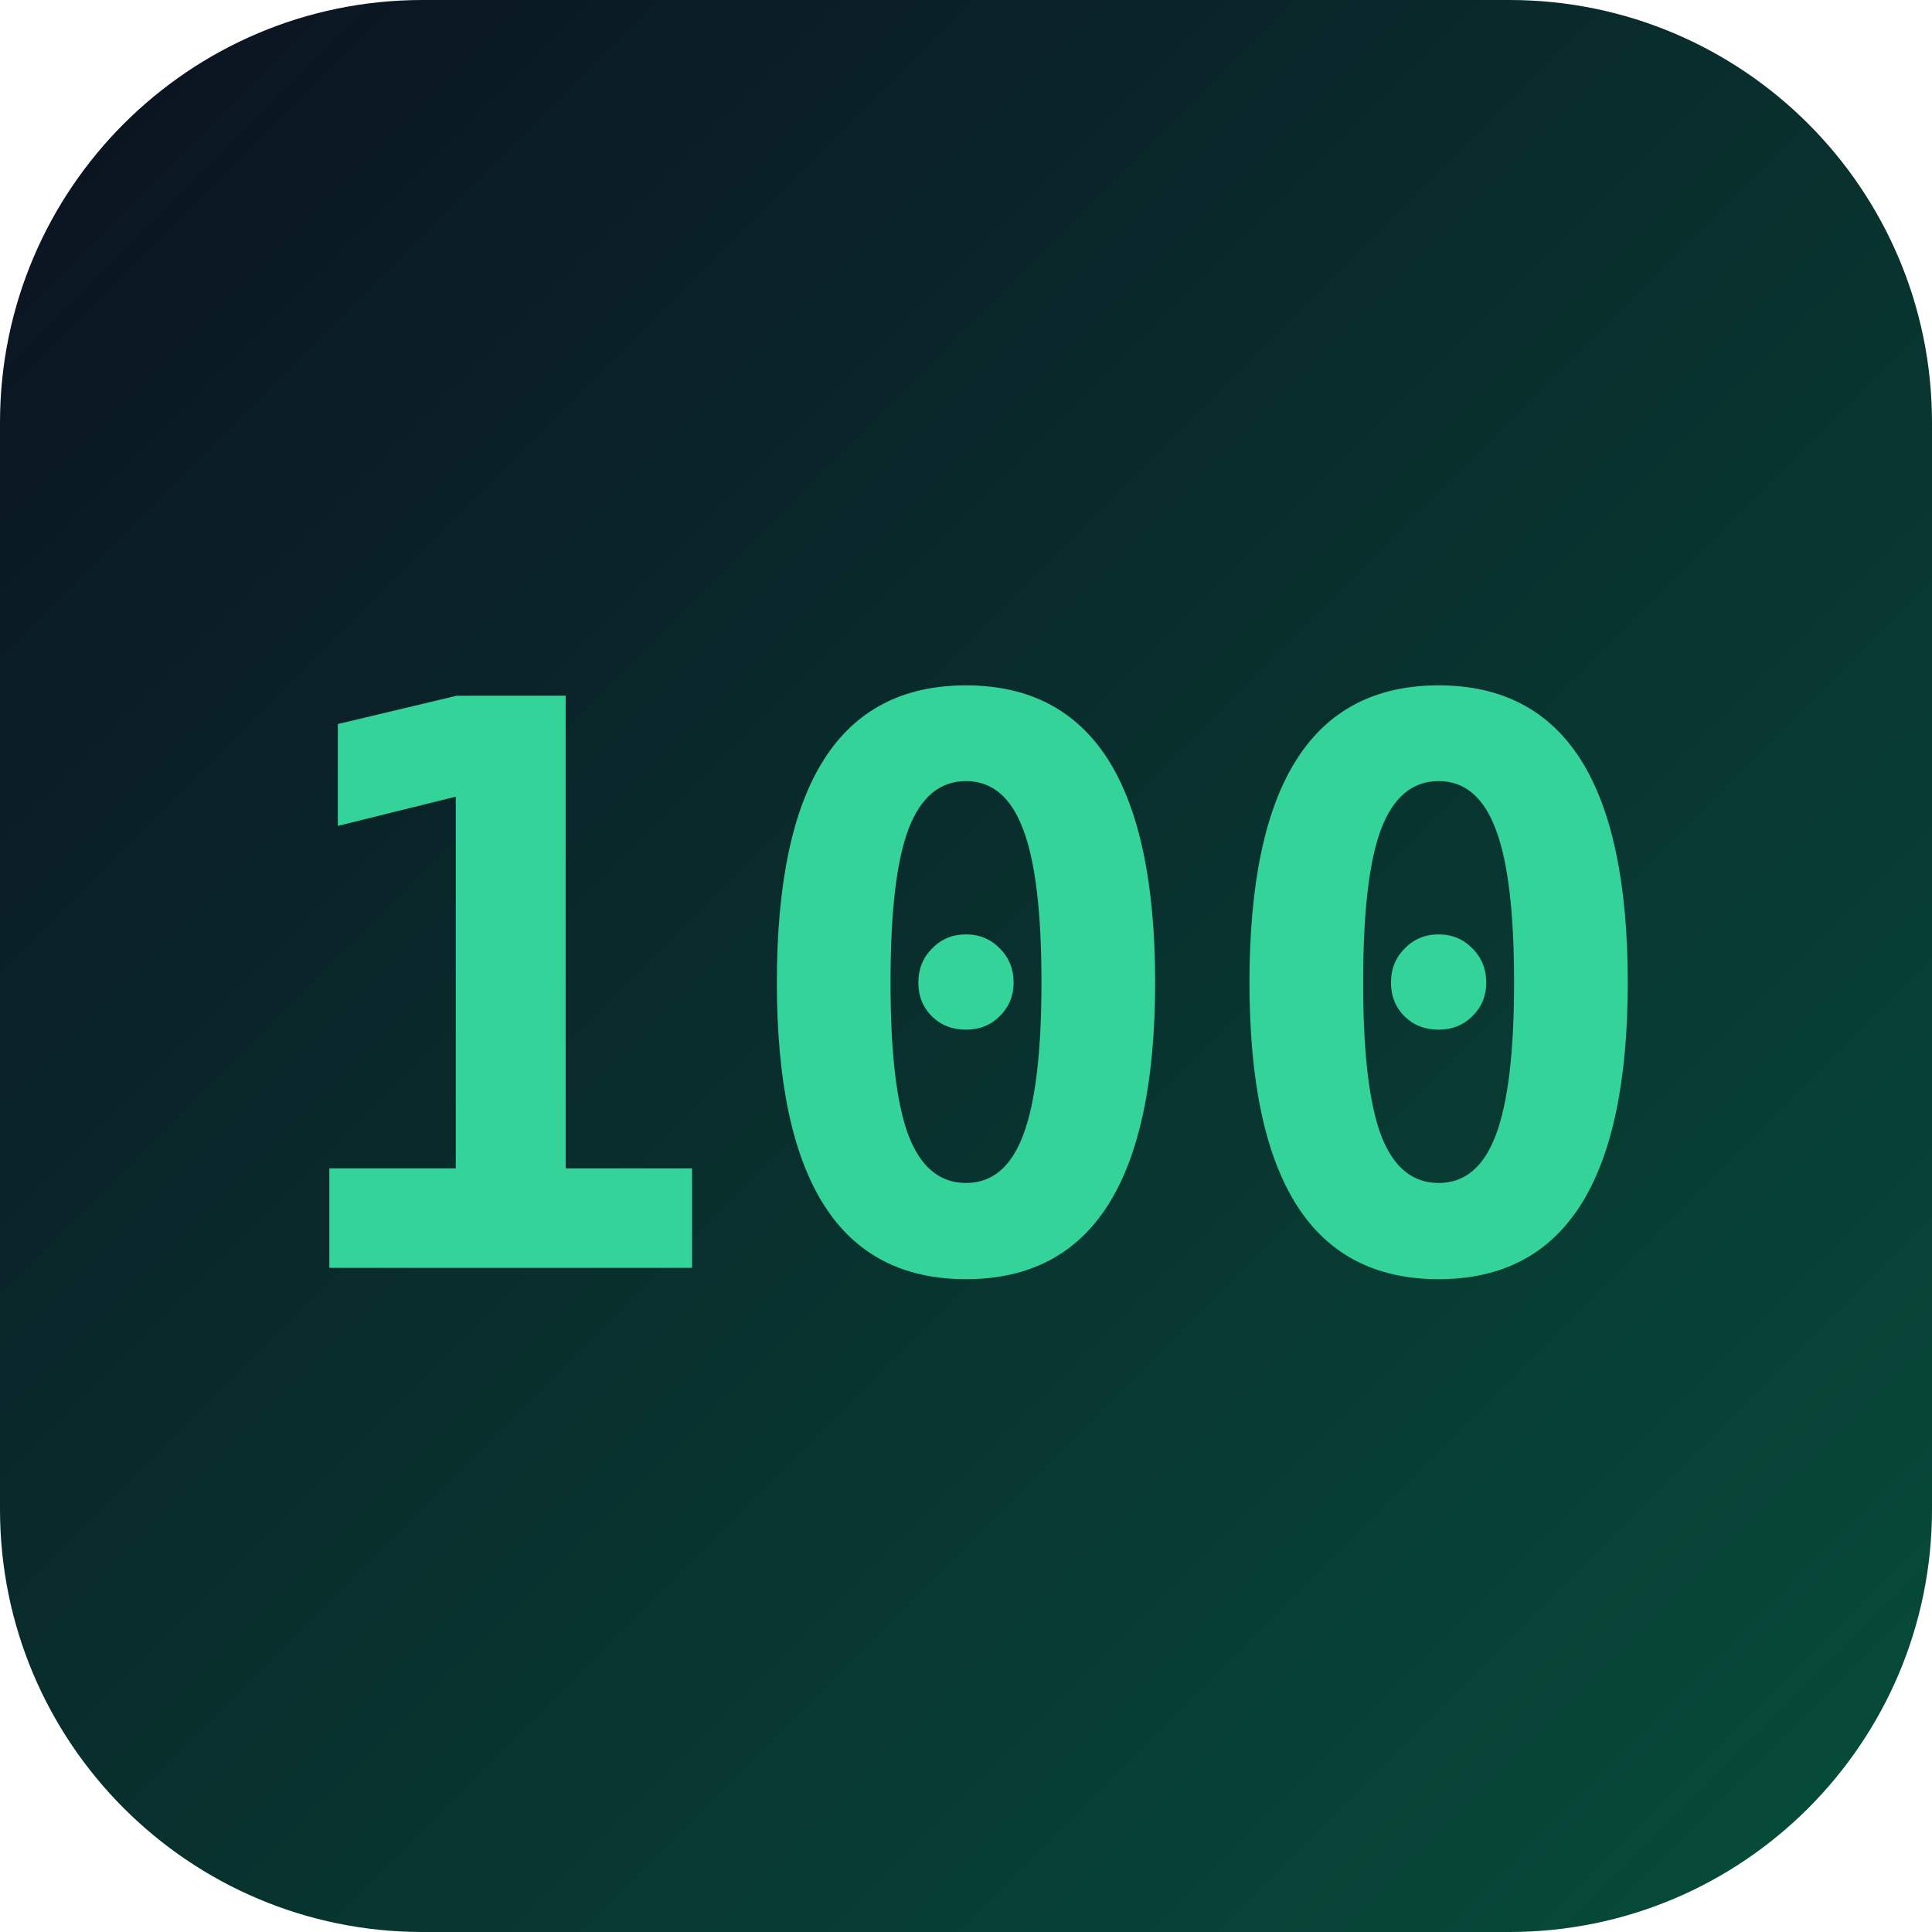
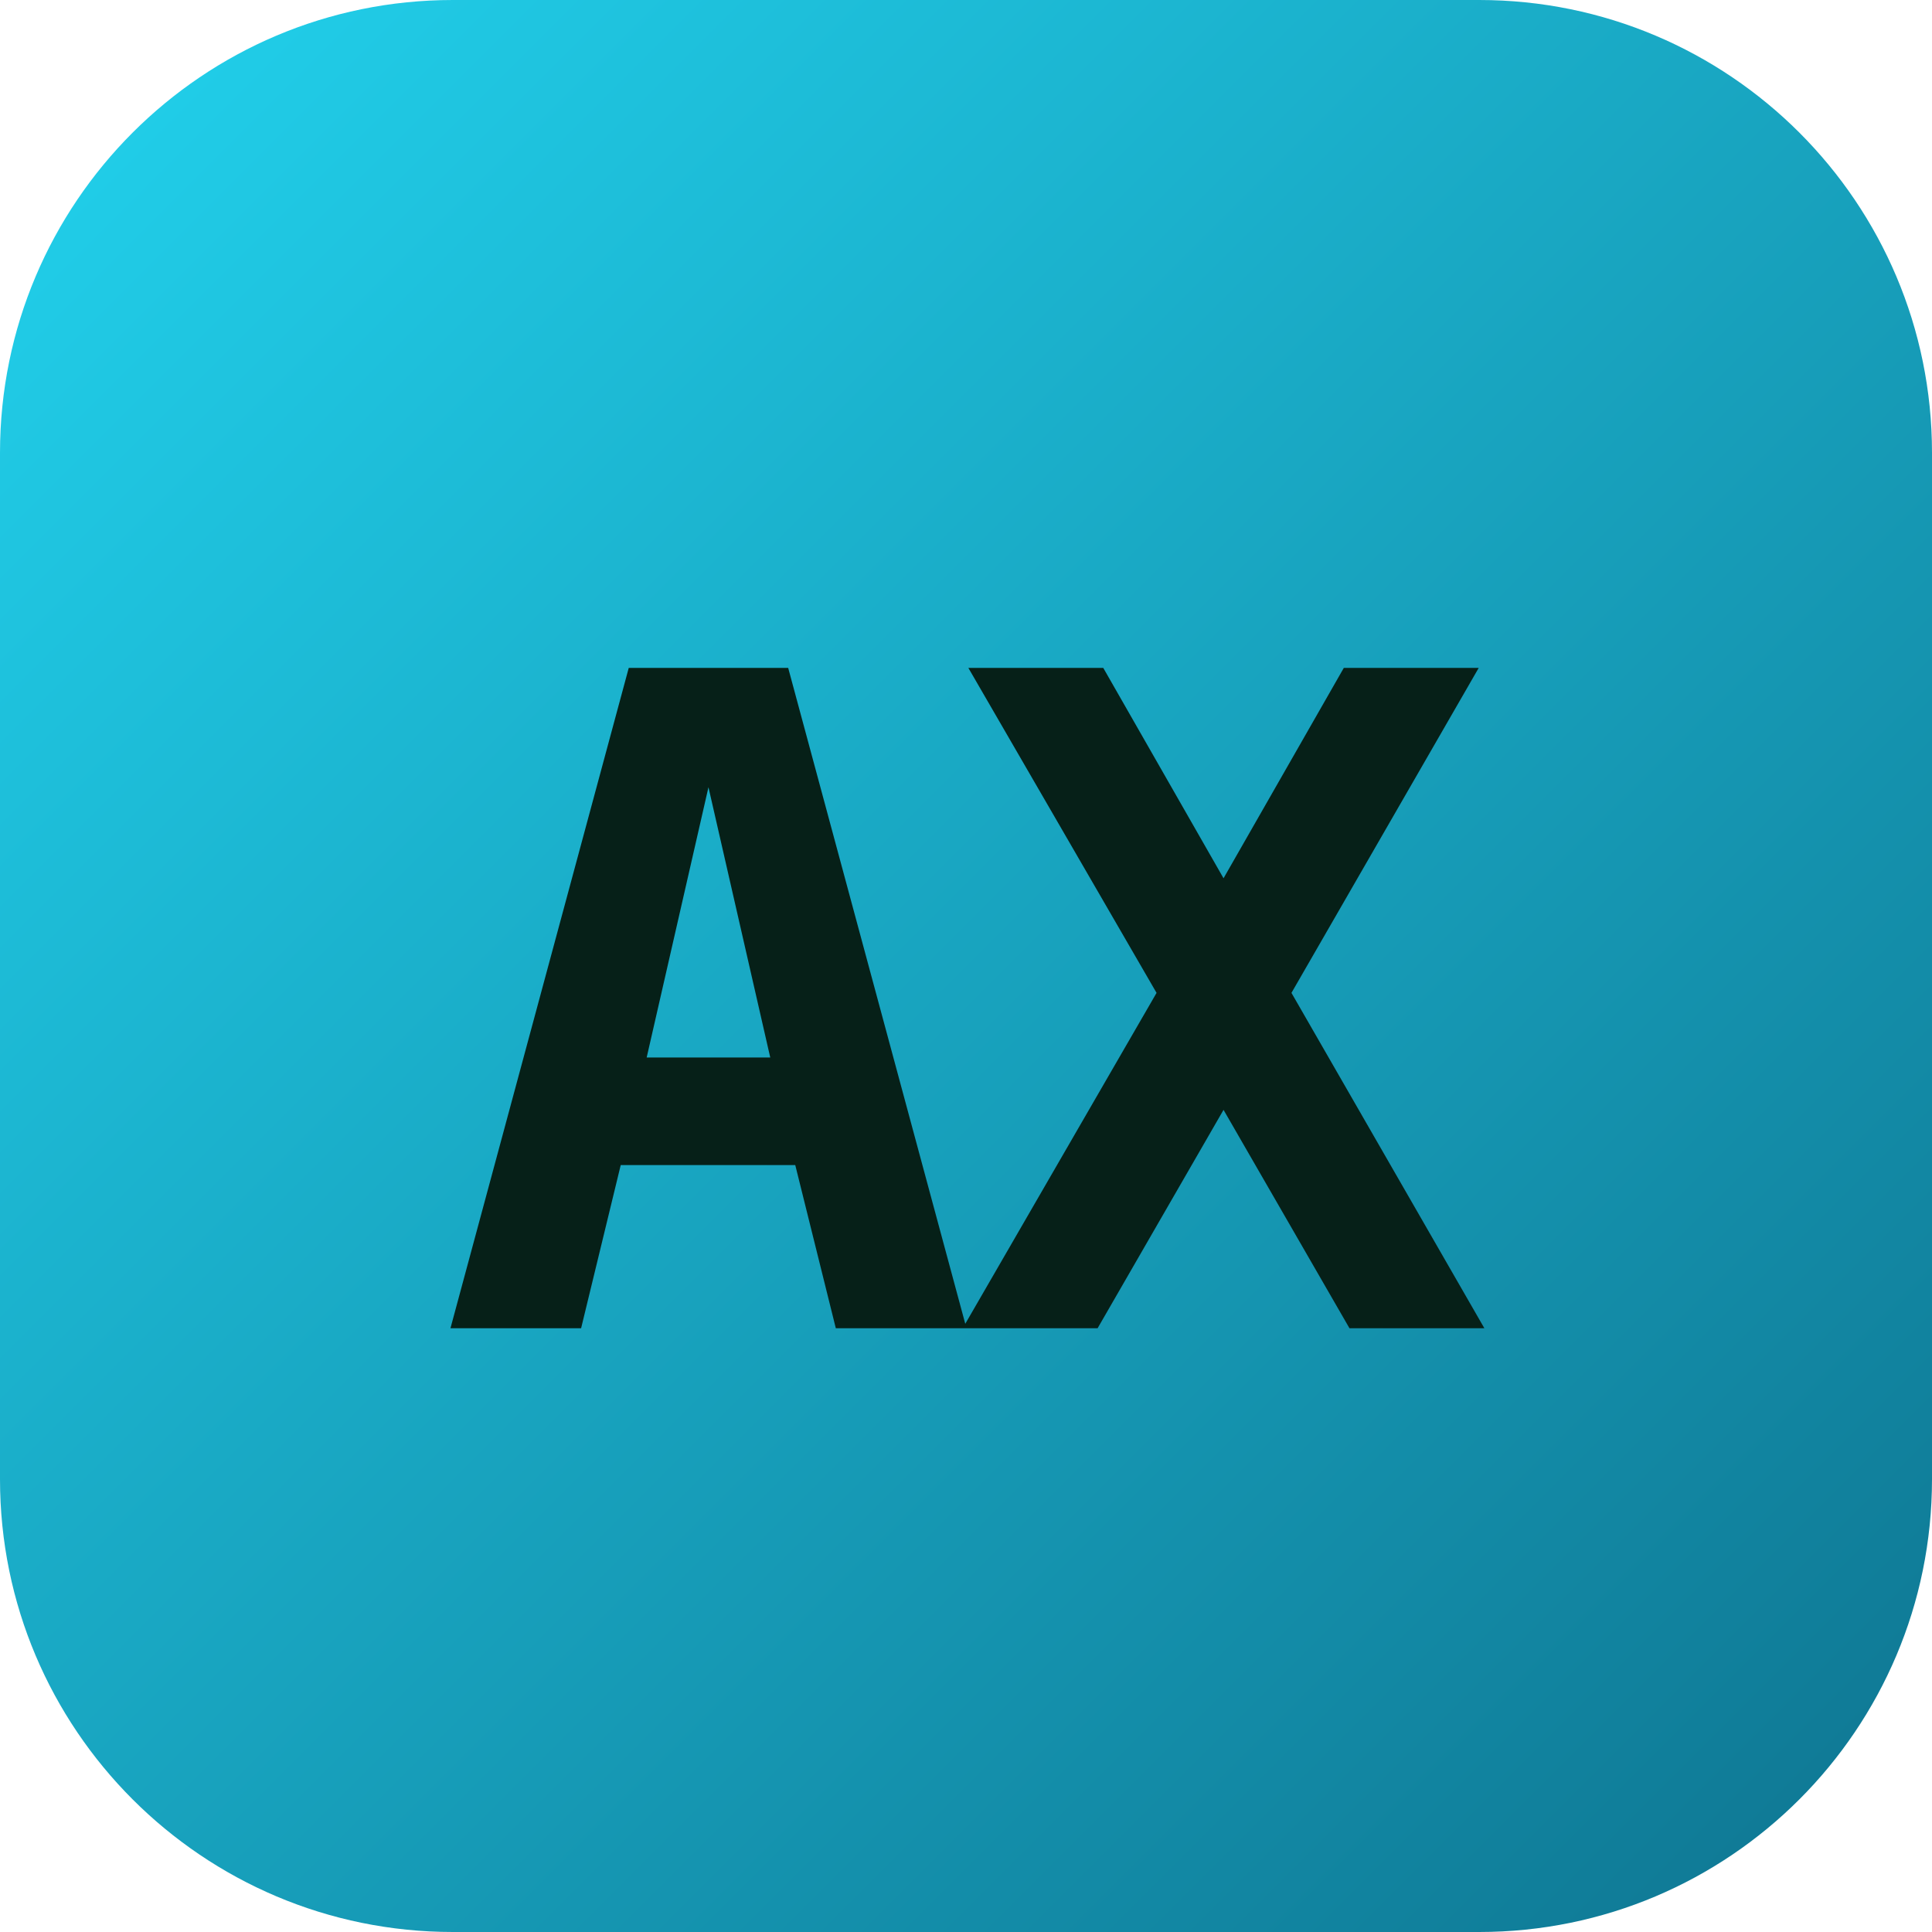
<svg xmlns="http://www.w3.org/2000/svg" viewBox="0 0 64 64">
  <defs>
    <linearGradient id="g" x1="0" y1="0" x2="1" y2="1">
-       <stop offset="0" stop-color="#0b1120" />
-       <stop offset="1" stop-color="#064e3b" />
+       <stop offset="0" stop-color="#22d3ee" />
+       <stop offset="1" stop-color="#0e7490" />
    </linearGradient>
  </defs>
-   <rect width="64" height="64" rx="14" fill="url(#g)" />
-   <text x="32" y="42" font-family="ui-monospace, Menlo, Consolas, monospace" font-size="26" font-weight="700" fill="#34d399" text-anchor="middle">100</text>
+   <rect width="64" height="64" rx="15" fill="url(#g)" />
+   <text x="32" y="44" font-family="ui-monospace, Menlo, Consolas, monospace" font-size="30" font-weight="800" fill="#062018" text-anchor="middle" letter-spacing="-1">AX</text>
</svg>
